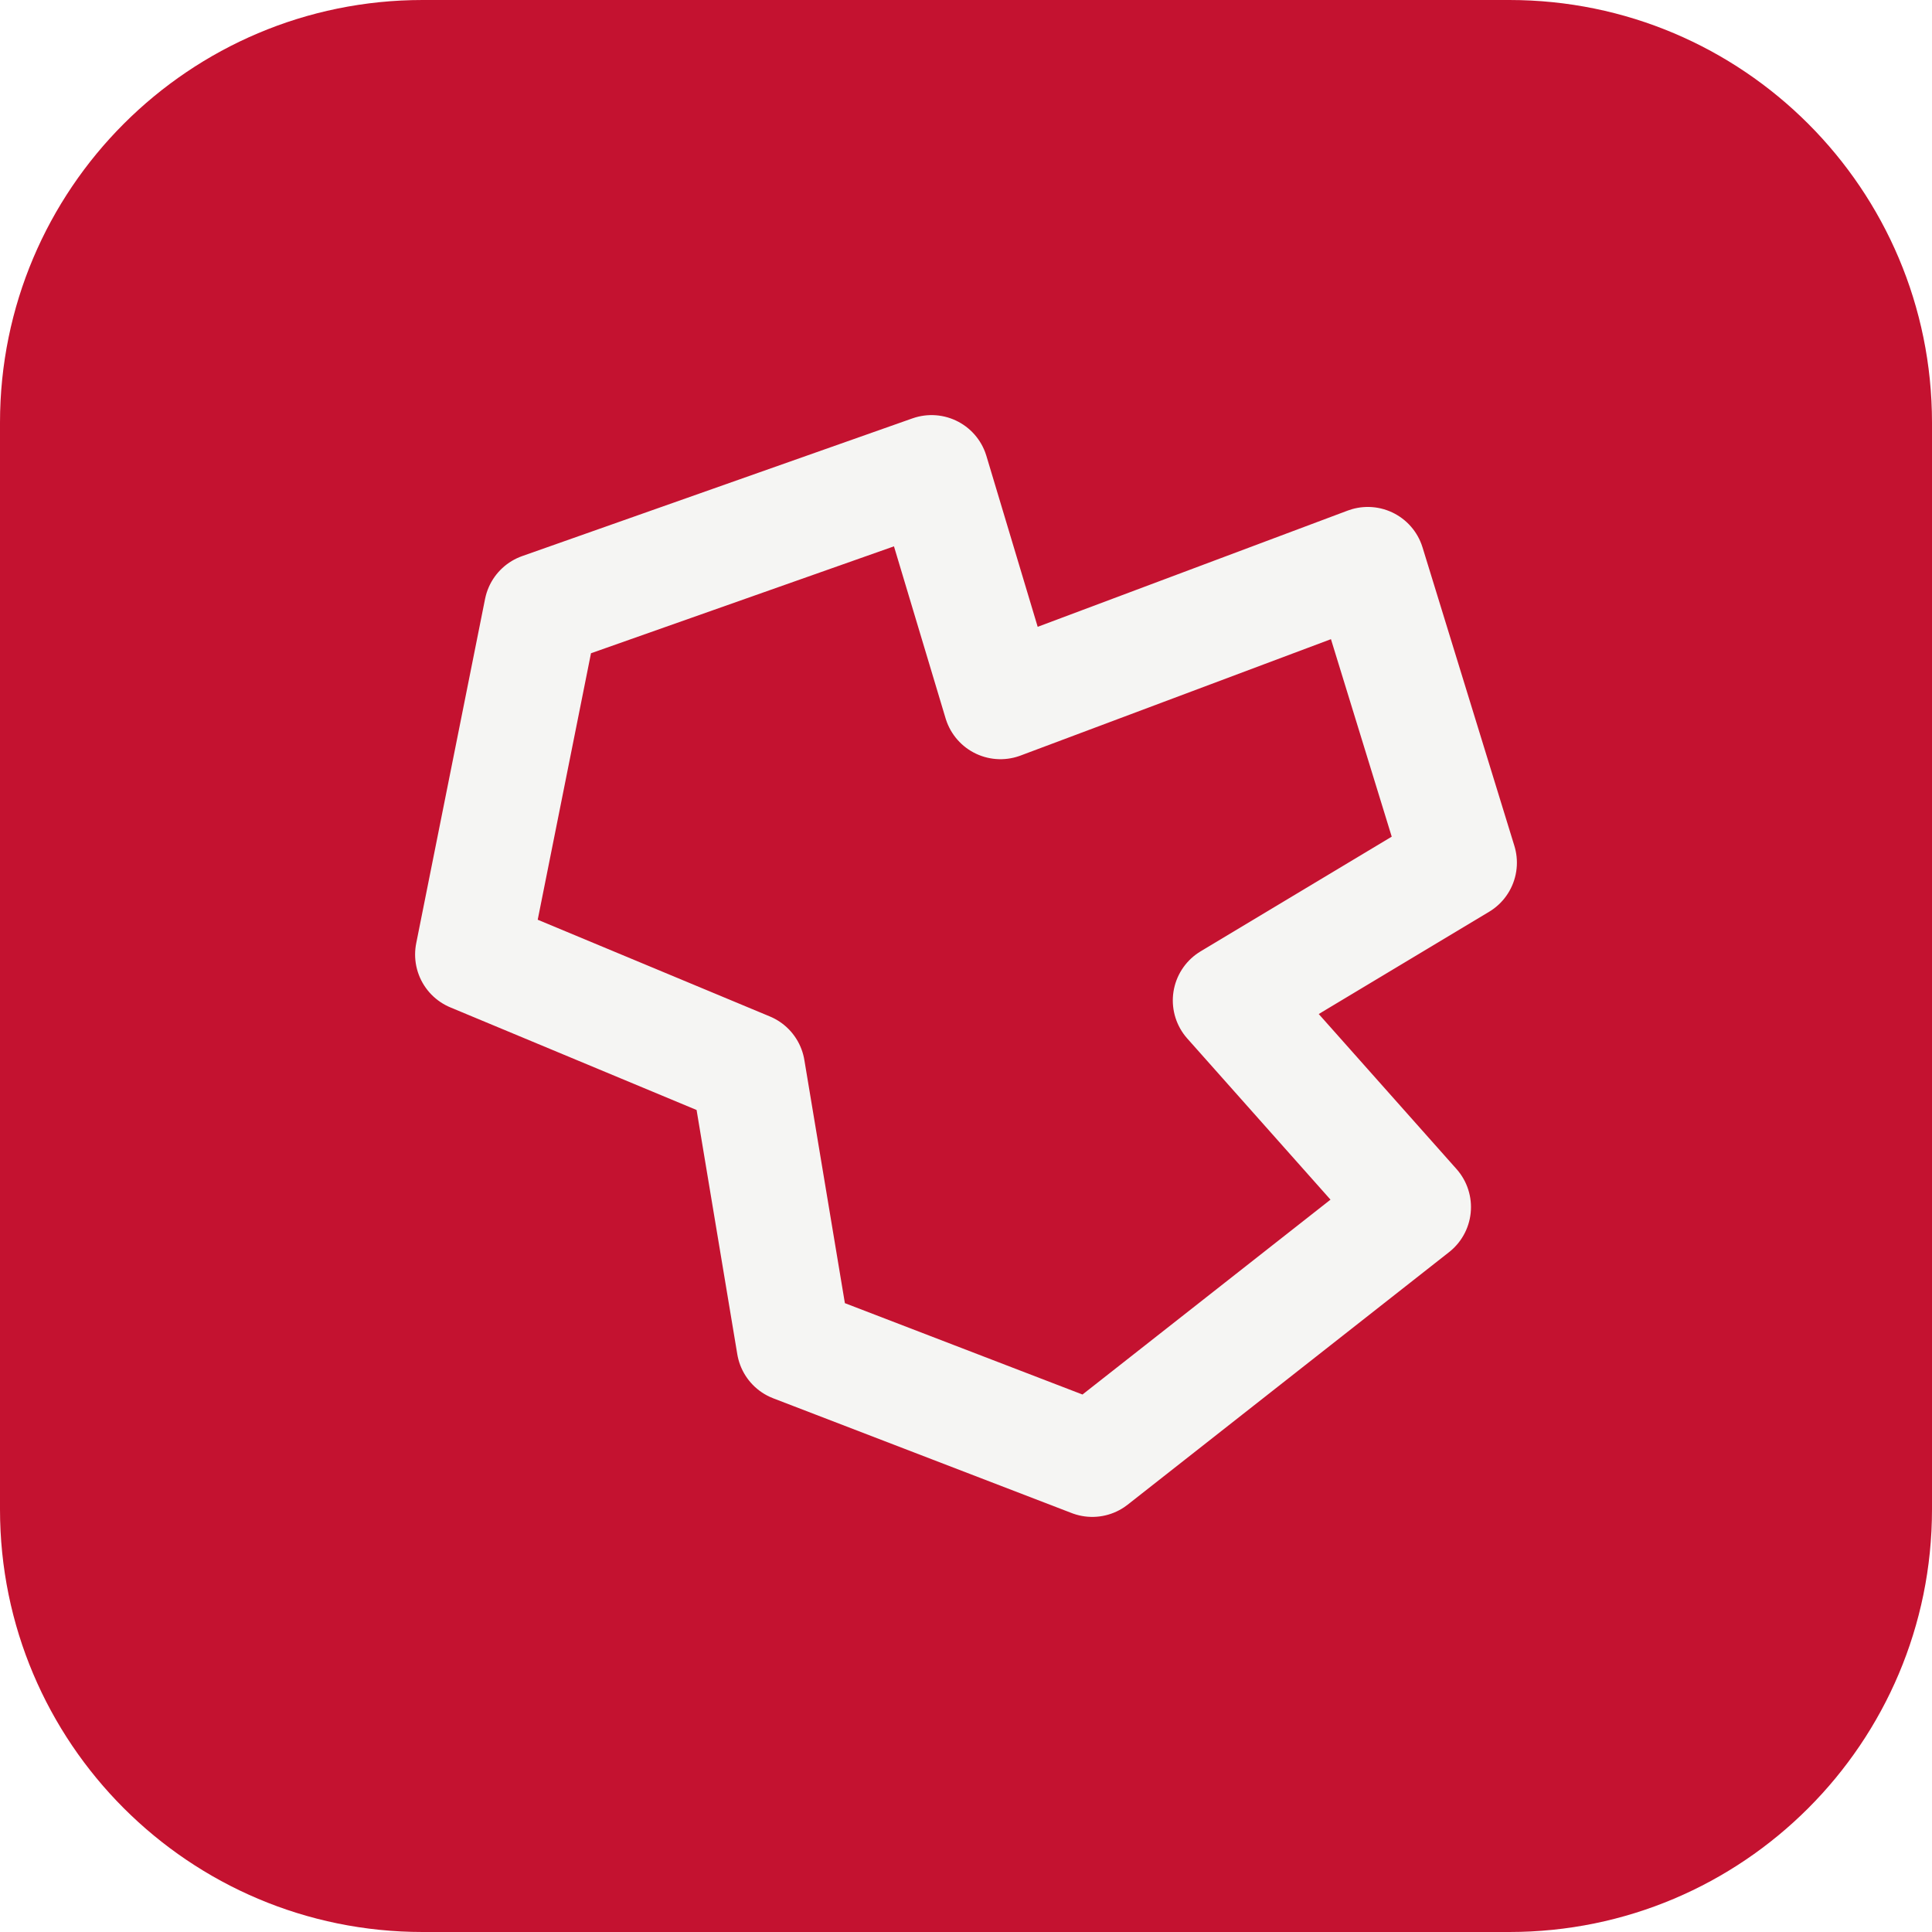
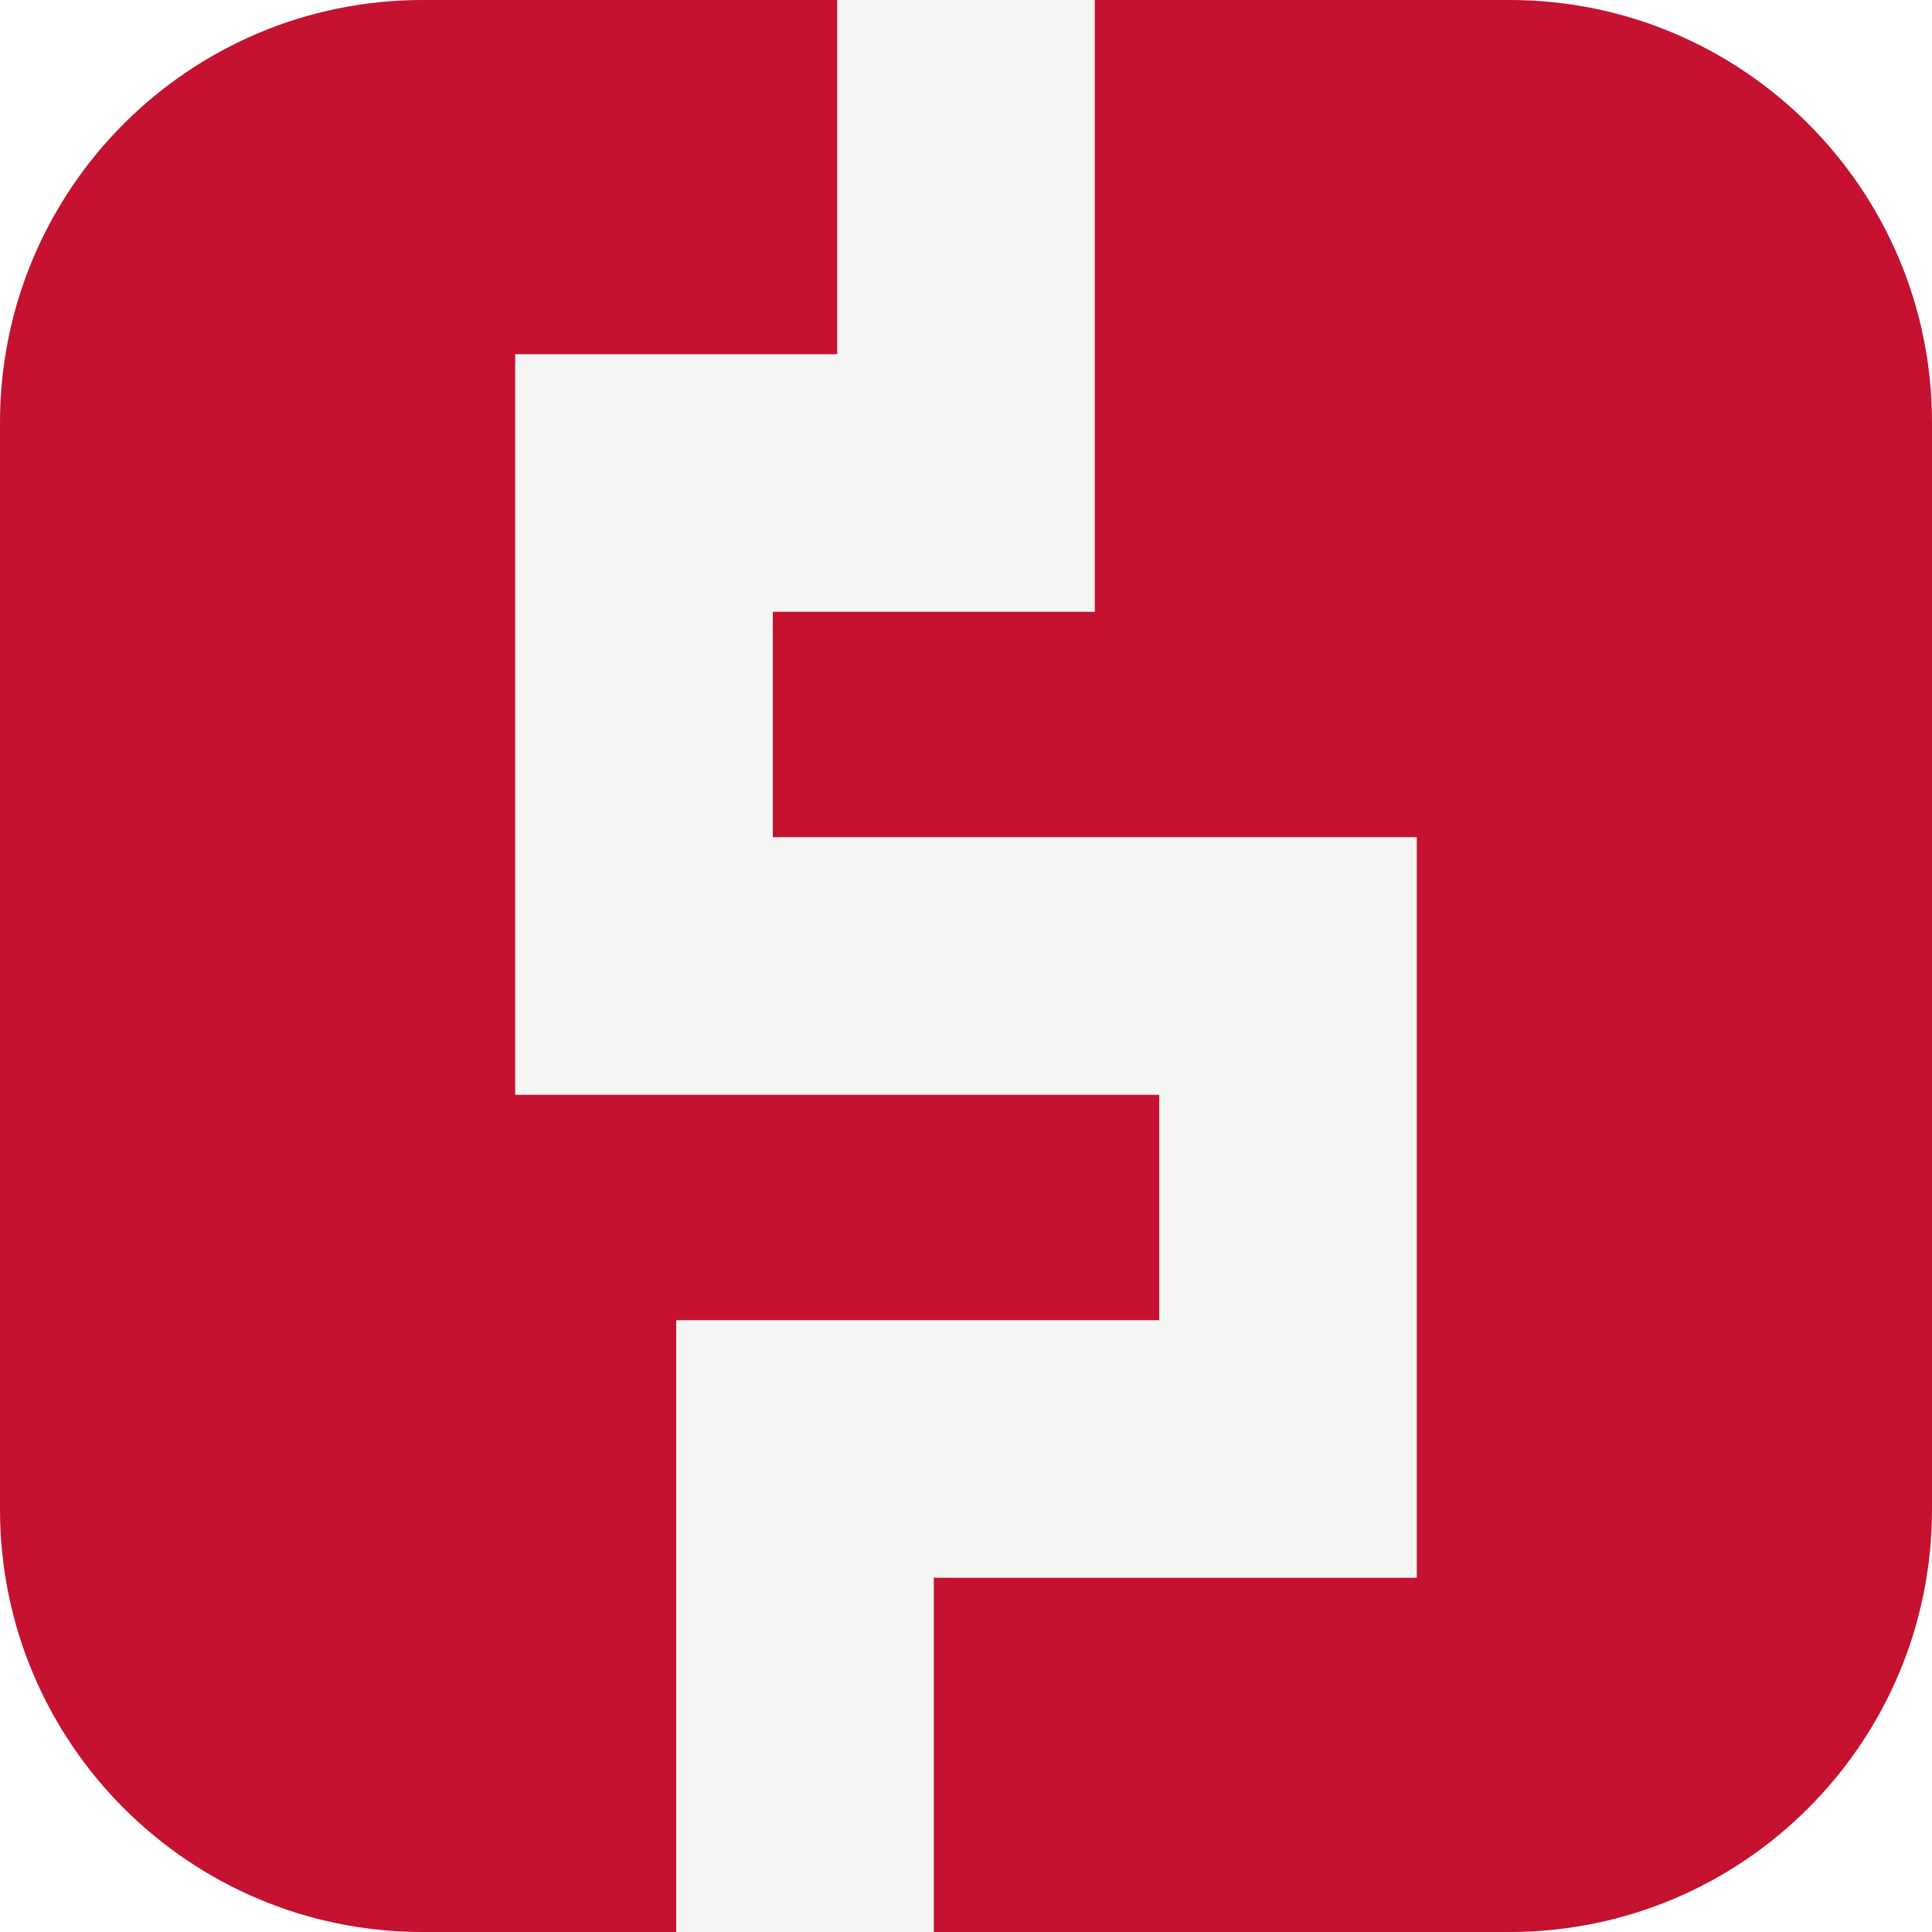
<svg xmlns="http://www.w3.org/2000/svg" viewBox="0 0 512 512" width="512" height="512">
-   <rect width="512" height="512" rx="112" ry="112" fill="#C41230" />
-   <path fill="none" stroke="#F5F5F3" stroke-width="30.35" stroke-linejoin="round" d="M143.43 161.68 L246.87 125.18 L265.13 186.02 L362.48 149.52 L386.82 228.62 L325.98 265.13 L374.65 319.89 L289.47 386.82 L210.36 356.40 L198.19 283.38 L125.18 252.96Z" />
+   <path fill="#F5F5F3" d="M112.000 0.000H400.000A112.000 112.000 0 0 1 512.000 112.000V400.000A112.000 112.000 0 0 1 400.000 512.000H112.000A112.000 112.000 0 0 1 0.000 400.000V112.000A112.000 112.000 0 0 1 112.000 0.000Z" />
+   <path fill="#C41230" fill-rule="evenodd" d="M112.000 0.000H400.000A112.000 112.000 0 0 1 512.000 112.000V400.000A112.000 112.000 0 0 1 400.000 512.000H112.000A112.000 112.000 0 0 1 0.000 400.000V112.000A112.000 112.000 0 0 1 112.000 0.000ZM221.867 0.000L221.867 93.867L136.533 93.867L136.533 290.133L307.200 290.133L307.200 349.867L179.200 349.867L179.200 512.000L247.467 512.000L247.467 418.133L375.467 418.133L375.467 221.867L204.800 221.867L204.800 162.133L290.133 162.133L290.133 0.000Z" />
</svg>
